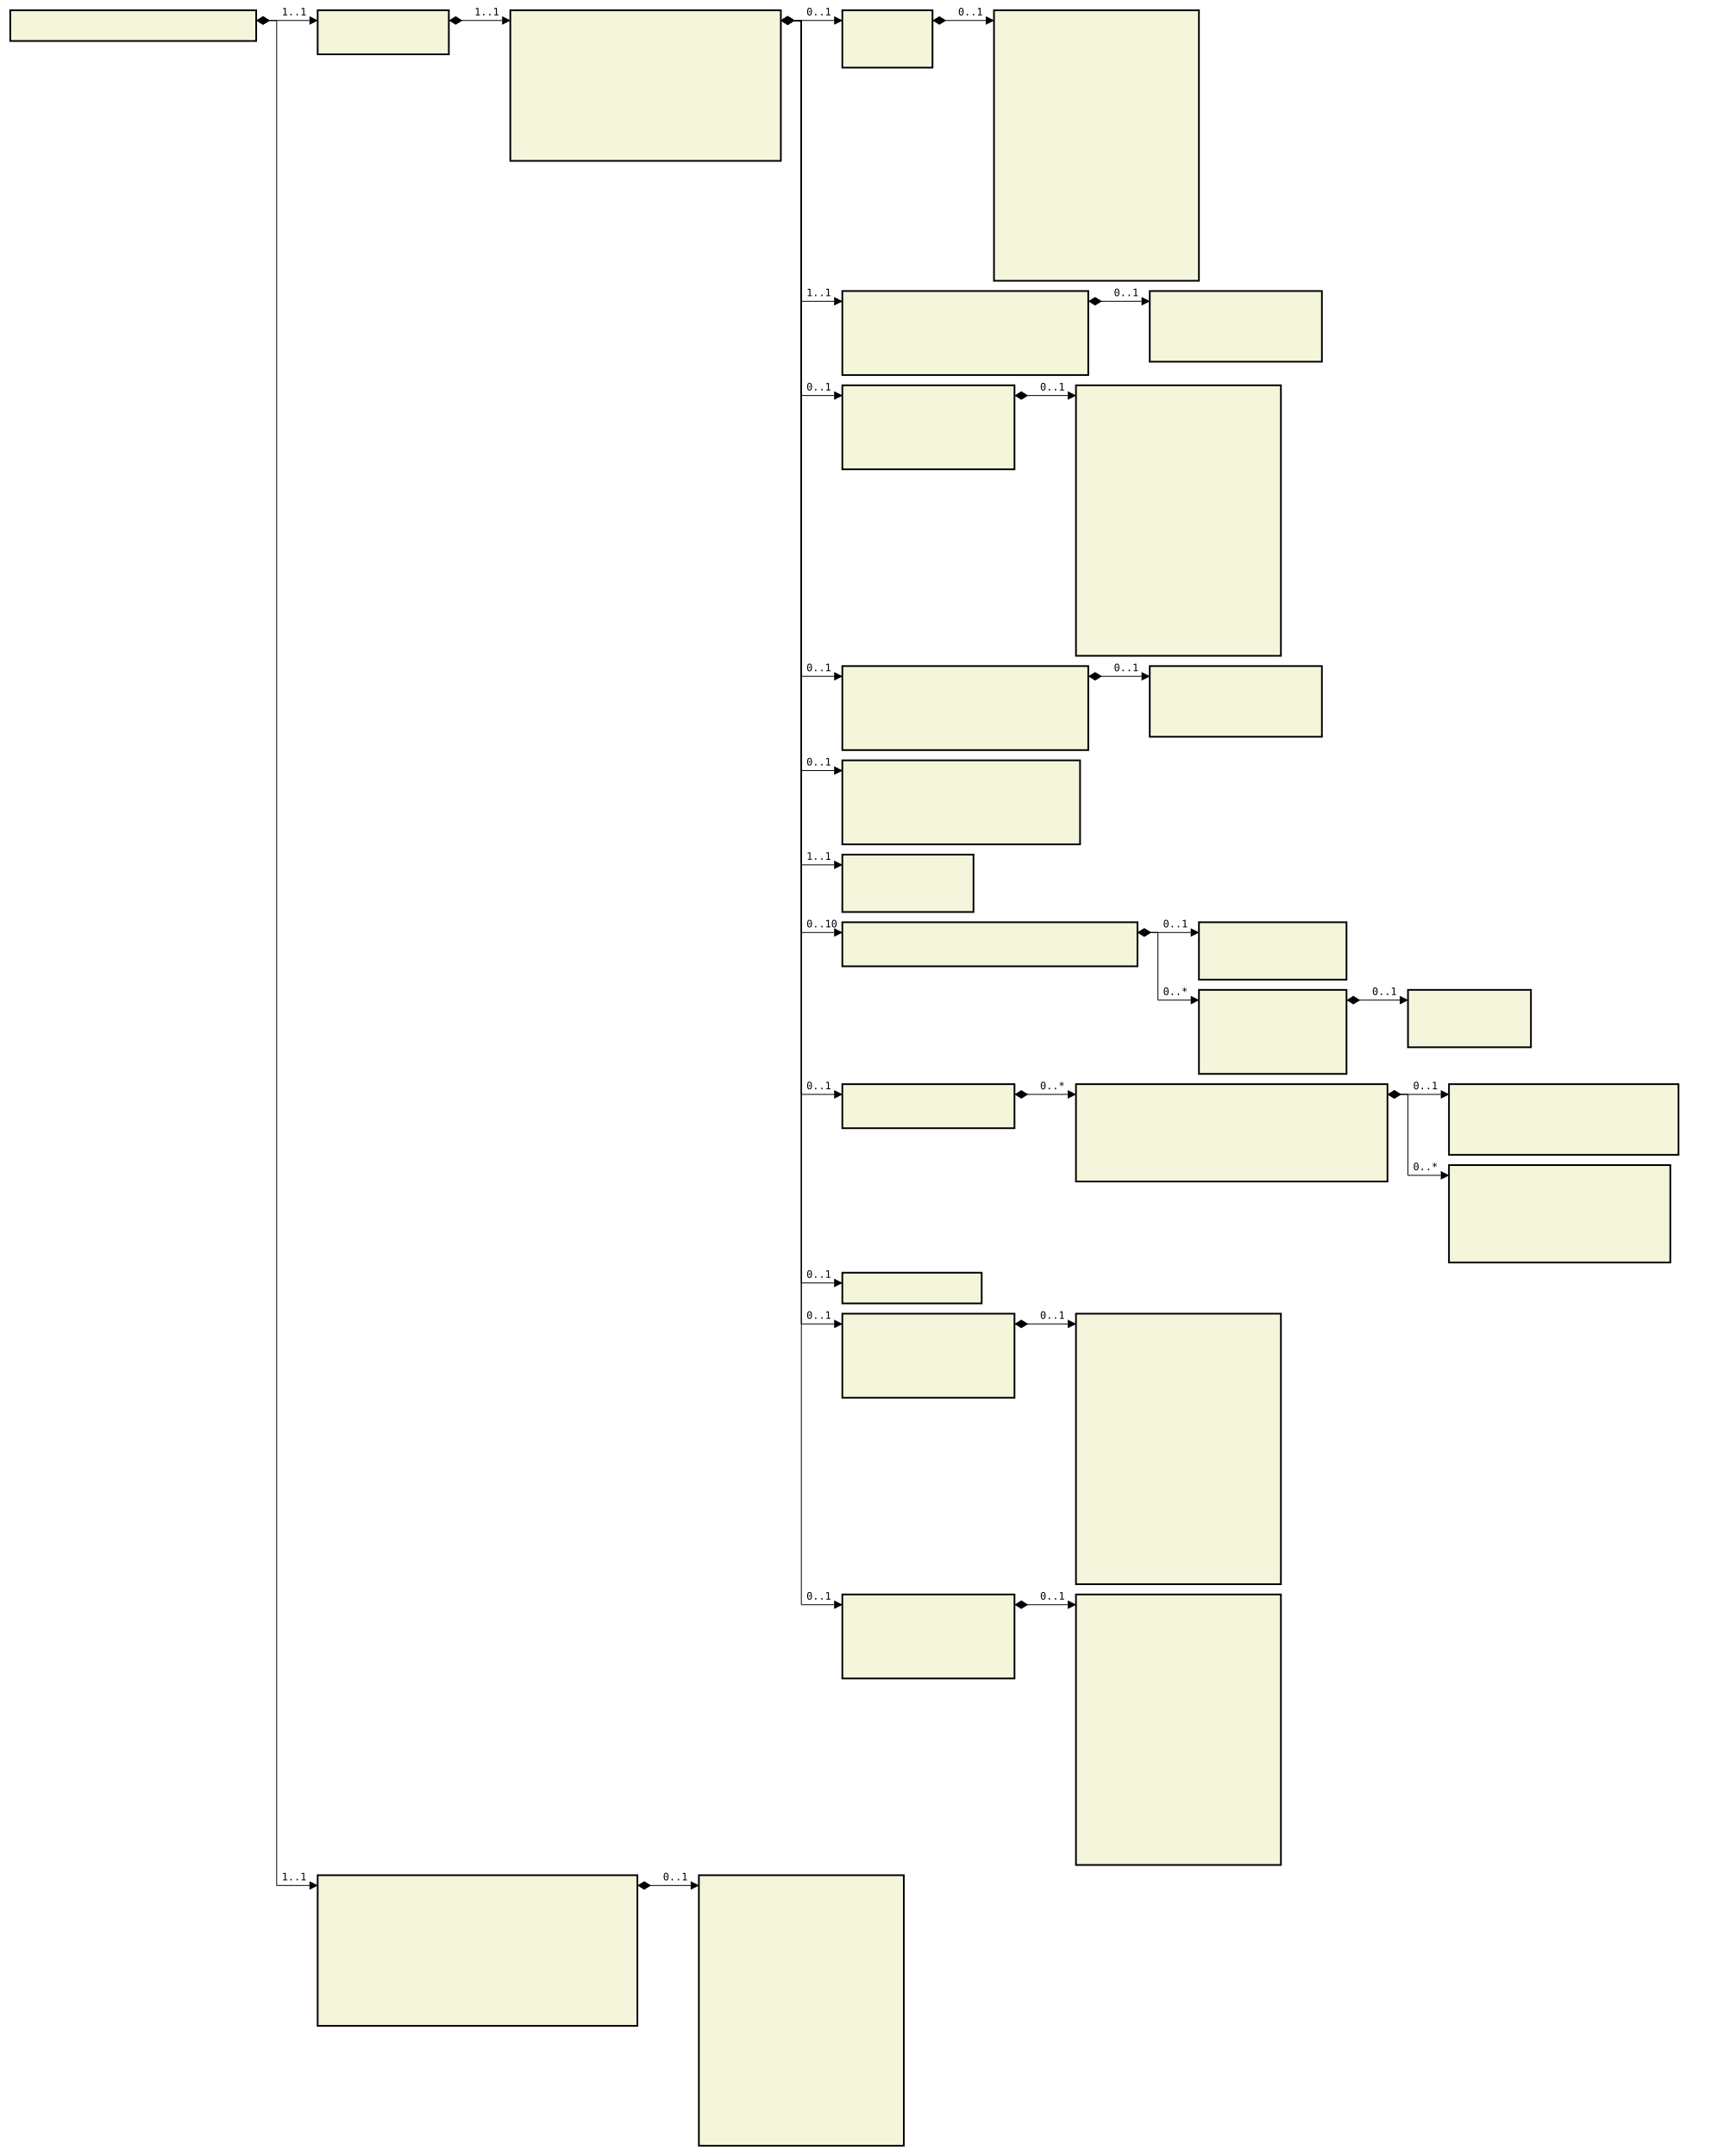
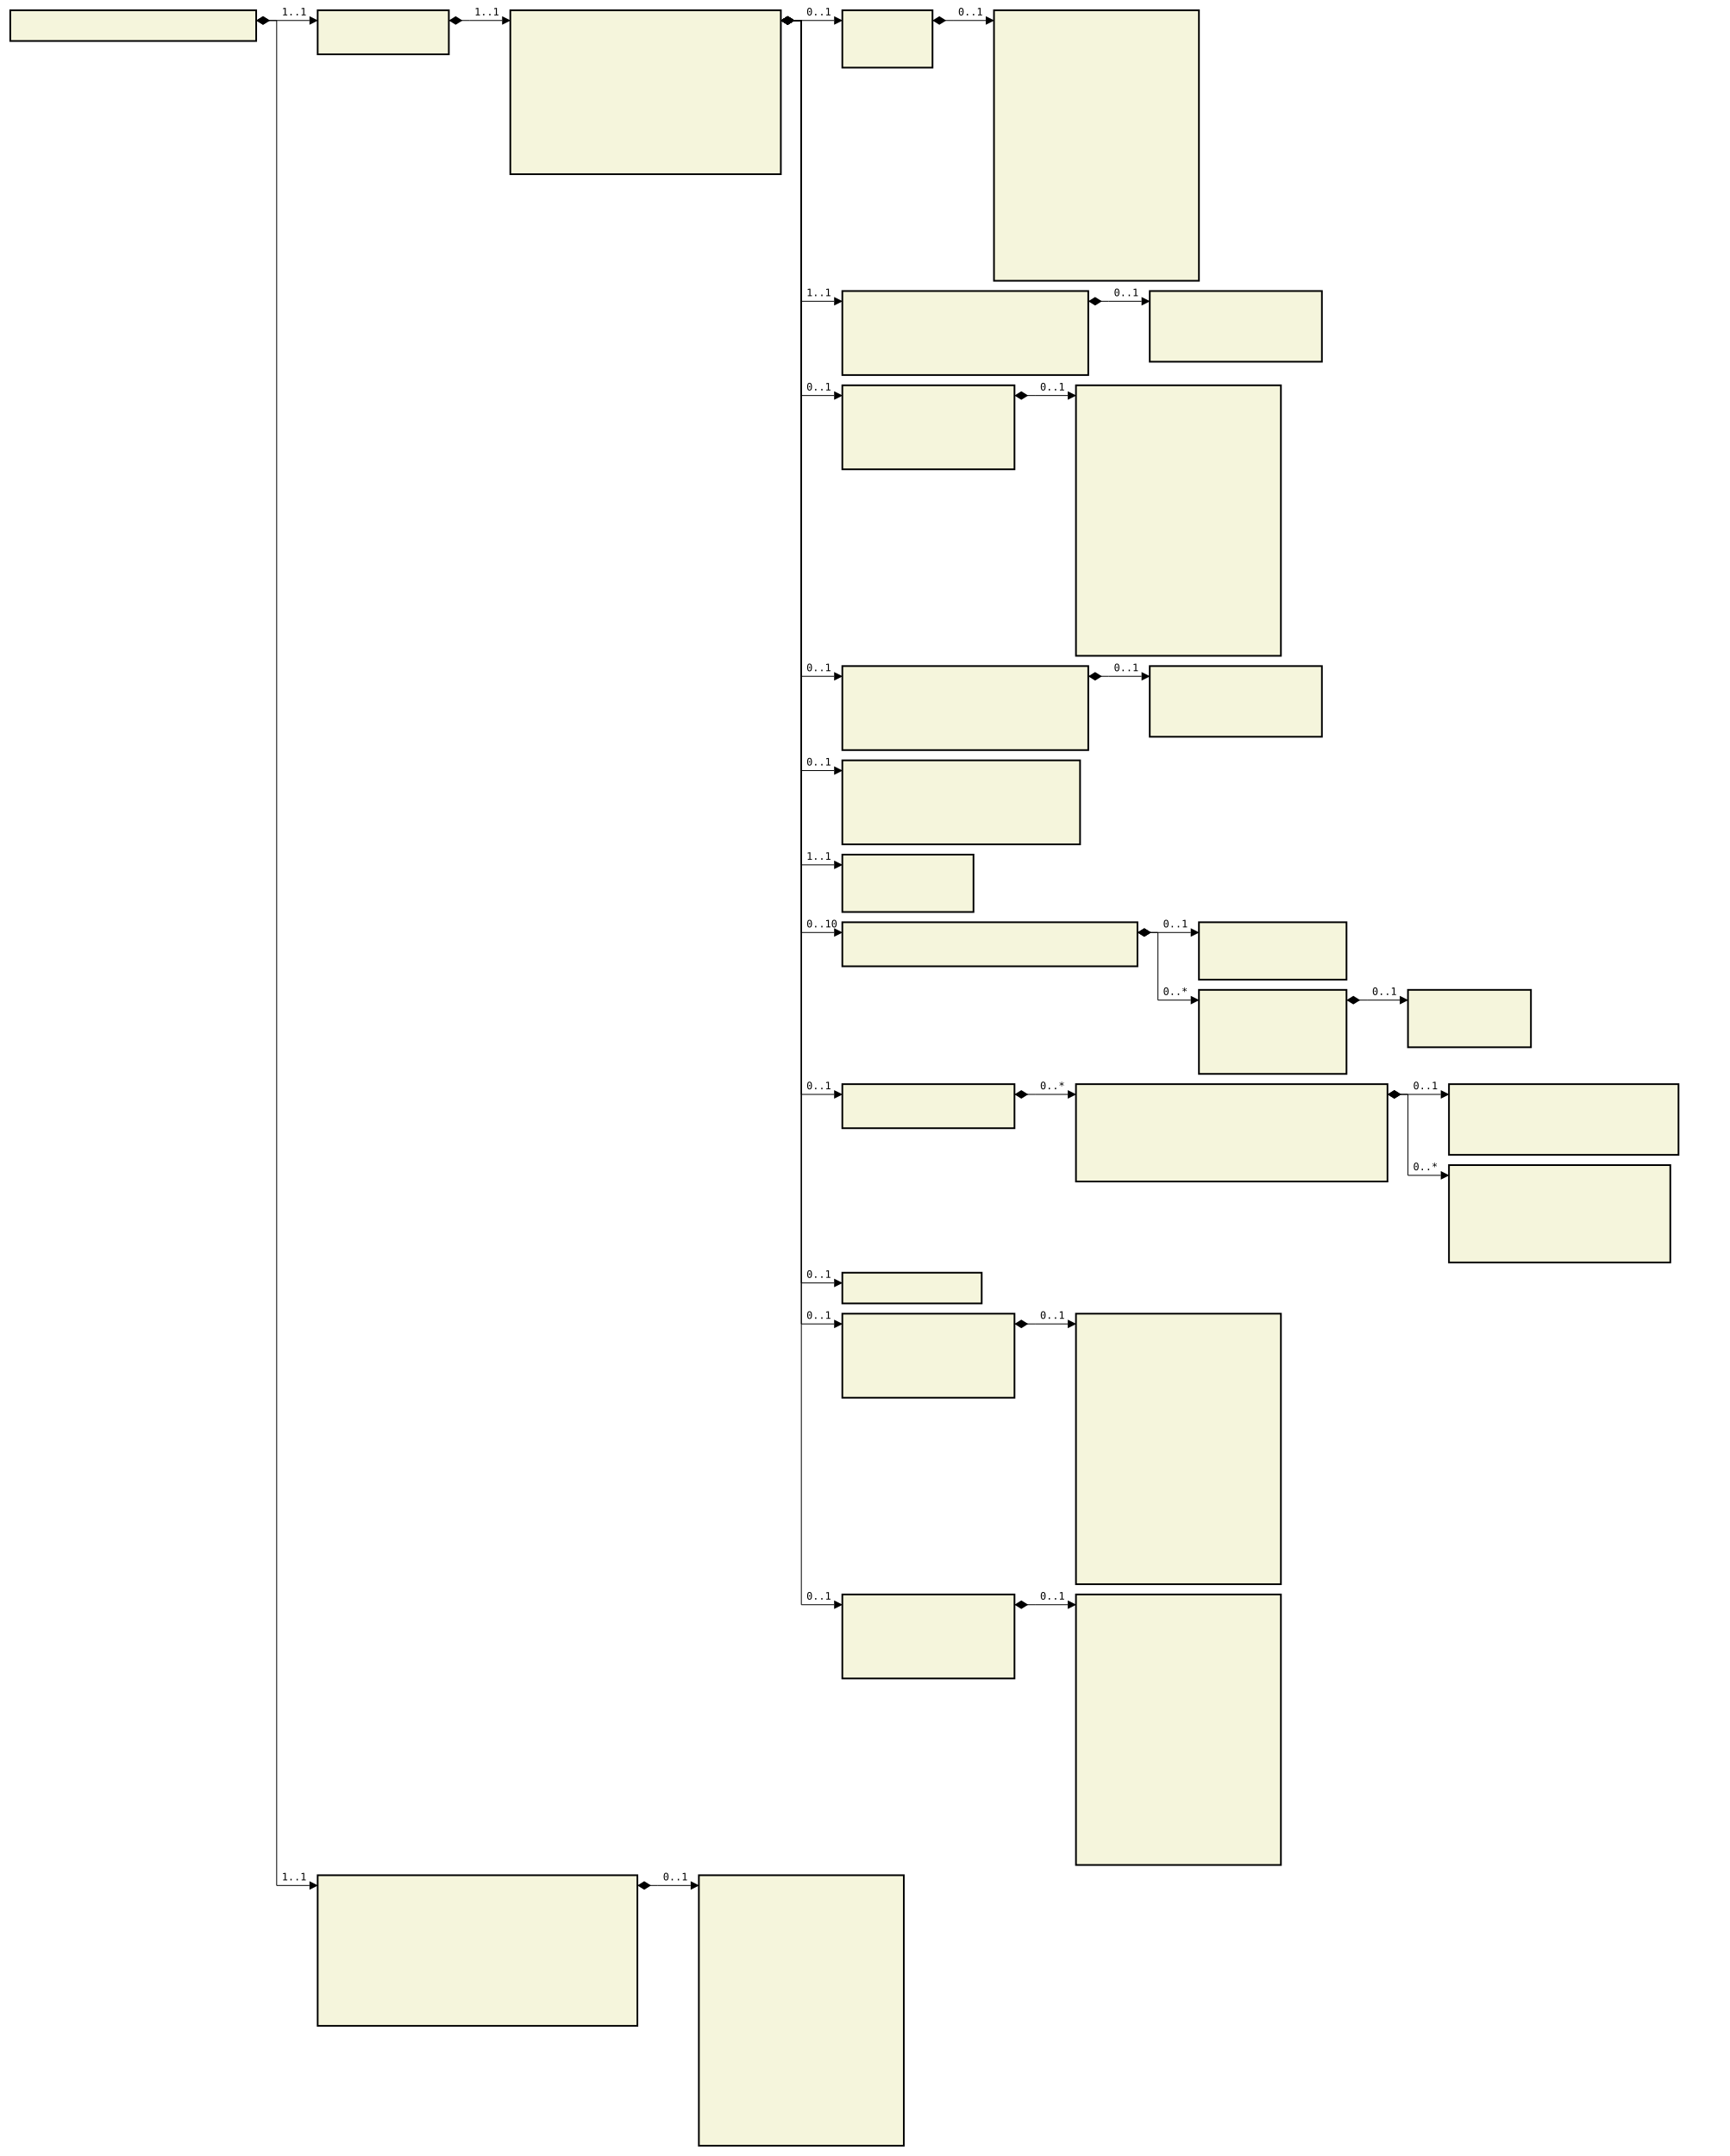
<svg xmlns="http://www.w3.org/2000/svg" font-family="monospace" width="168.8em" height="210.4em" style="background-color:white">
  <defs>
    <marker id="Triangle" viewBox="0 0 10 10" refX="0" refY="5" markerUnits="strokeWidth" markerWidth="15" markerHeight="10" orient="auto">
      <path d="M 0 0 L 10 5 L 0 10 z" />
    </marker>
    <marker id="Diamond" viewBox="0 0 16 10" refX="0" refY="5" markerUnits="strokeWidth" markerWidth="20" markerHeight="10" orient="auto">
      <path d="M 0 5 L 8 10 L 16 5 L 8 0 z" />
    </marker>
  </defs>
  <rect x="1em" y="1em" width="24em" height="3em" fill="beige" stroke="black" stroke-width="2" />
  <text style="font-weight:bold" text-anchor="middle" x="13em" y="2.3em" fill="black">
</text>
  <rect x="31em" y="1em" width="12.8em" height="4.3em" fill="beige" stroke="black" stroke-width="2" />
  <text style="font-weight:bold" text-anchor="middle" x="37.4em" y="2.3em" fill="black">
</text>
  <text x="32em" y="4.3em" fill="darkslateblue">
</text>
-   <rect x="49.8em" y="1em" width="26.4em" height="14.7em" fill="beige" stroke="black" stroke-width="2" />
+   <rect x="49.8em" y="1em" width="26.4em" height="16em" fill="beige" stroke="black" stroke-width="2" />
  <text style="font-weight:bold" text-anchor="middle" x="63em" y="2.3em" fill="black">
</text>
  <text x="50.8em" y="4.3em" fill="darkslateblue">
</text>
  <text x="50.8em" y="5.6em" fill="darkslateblue">
</text>
  <text x="50.8em" y="6.9em" fill="darkslateblue">
</text>
  <text x="50.8em" y="8.2em" fill="darkslateblue">
</text>
  <text x="50.8em" y="9.5em" fill="darkslateblue">
</text>
  <text x="50.8em" y="10.8em" fill="darkslateblue">
</text>
  <text x="50.8em" y="12.1em" fill="darkslateblue">
</text>
  <text x="50.8em" y="13.4em" fill="darkslateblue">
</text>
  <text x="50.8em" y="14.7em" fill="darkslateblue">
+ </text>
+   <text x="50.8em" y="16em" fill="darkslateblue">
</text>
  <rect x="82.2em" y="1em" width="8.8em" height="5.6em" fill="beige" stroke="black" stroke-width="2" />
  <text style="font-weight:bold" text-anchor="middle" x="86.6em" y="2.3em" fill="black">
</text>
  <text x="83.2em" y="4.3em" fill="darkslateblue">
</text>
  <text x="83.2em" y="5.6em" fill="darkslateblue">
</text>
  <rect x="97em" y="1em" width="20em" height="26.4em" fill="beige" stroke="black" stroke-width="2" />
  <text style="font-weight:bold" text-anchor="middle" x="107em" y="2.3em" fill="black">
</text>
  <text x="98em" y="4.3em" fill="darkslateblue">
</text>
  <text x="98em" y="5.6em" fill="darkslateblue">
</text>
  <text x="98em" y="6.9em" fill="darkslateblue">
</text>
  <text x="98em" y="8.2em" fill="darkslateblue">
</text>
  <text x="98em" y="9.5em" fill="darkslateblue">
</text>
  <text x="98em" y="10.8em" fill="darkslateblue">
</text>
  <text x="98em" y="12.1em" fill="darkslateblue">
</text>
  <text x="98em" y="13.4em" fill="darkslateblue">
</text>
  <text x="98em" y="14.7em" fill="darkslateblue">
</text>
  <text x="98em" y="16em" fill="darkslateblue">
</text>
  <text x="98em" y="17.3em" fill="darkslateblue">
</text>
  <text x="98em" y="18.6em" fill="darkslateblue">
</text>
  <text x="98em" y="19.9em" fill="darkslateblue">
</text>
  <text x="98em" y="21.2em" fill="darkslateblue">
</text>
  <text x="98em" y="22.5em" fill="darkslateblue">
</text>
  <text x="98em" y="23.8em" fill="darkslateblue">
</text>
  <text x="98em" y="25.1em" fill="darkslateblue">
</text>
  <text x="98em" y="26.4em" fill="darkslateblue">
</text>
  <rect x="82.2em" y="28.4em" width="24em" height="8.2em" fill="beige" stroke="black" stroke-width="2" />
  <text style="font-weight:bold" text-anchor="middle" x="94.2em" y="29.7em" fill="black">
</text>
  <text x="83.2em" y="31.7em" fill="darkslateblue">
</text>
  <text x="83.2em" y="33em" fill="darkslateblue">
</text>
  <text x="83.2em" y="34.3em" fill="darkslateblue">
</text>
  <text x="83.2em" y="35.6em" fill="darkslateblue">
</text>
  <rect x="112.2em" y="28.4em" width="16.8em" height="6.9em" fill="beige" stroke="black" stroke-width="2" />
  <text style="font-weight:bold" text-anchor="middle" x="120.6em" y="29.7em" fill="black">
</text>
  <text x="113.2em" y="31.7em" fill="darkslateblue">
</text>
  <text x="113.2em" y="33em" fill="darkslateblue">
</text>
  <text x="113.2em" y="34.3em" fill="darkslateblue">
</text>
  <rect x="82.2em" y="37.6em" width="16.8em" height="8.2em" fill="beige" stroke="black" stroke-width="2" />
  <text style="font-weight:bold" text-anchor="middle" x="90.6em" y="38.9em" fill="black">
</text>
  <text x="83.2em" y="40.9em" fill="darkslateblue">
</text>
  <text x="83.2em" y="42.2em" fill="darkslateblue">
</text>
  <text x="83.2em" y="43.5em" fill="darkslateblue">
</text>
  <text x="83.2em" y="44.8em" fill="darkslateblue">
</text>
  <rect x="105em" y="37.6em" width="20em" height="26.4em" fill="beige" stroke="black" stroke-width="2" />
  <text style="font-weight:bold" text-anchor="middle" x="115em" y="38.9em" fill="black">
</text>
  <text x="106em" y="40.9em" fill="darkslateblue">
</text>
  <text x="106em" y="42.2em" fill="darkslateblue">
</text>
  <text x="106em" y="43.5em" fill="darkslateblue">
</text>
  <text x="106em" y="44.8em" fill="darkslateblue">
</text>
  <text x="106em" y="46.1em" fill="darkslateblue">
</text>
  <text x="106em" y="47.4em" fill="darkslateblue">
</text>
  <text x="106em" y="48.7em" fill="darkslateblue">
</text>
  <text x="106em" y="50em" fill="darkslateblue">
</text>
  <text x="106em" y="51.3em" fill="darkslateblue">
</text>
  <text x="106em" y="52.6em" fill="darkslateblue">
</text>
  <text x="106em" y="53.9em" fill="darkslateblue">
</text>
  <text x="106em" y="55.2em" fill="darkslateblue">
</text>
  <text x="106em" y="56.5em" fill="darkslateblue">
</text>
  <text x="106em" y="57.8em" fill="darkslateblue">
</text>
  <text x="106em" y="59.1em" fill="darkslateblue">
</text>
  <text x="106em" y="60.4em" fill="darkslateblue">
</text>
  <text x="106em" y="61.7em" fill="darkslateblue">
</text>
  <text x="106em" y="63em" fill="darkslateblue">
</text>
  <rect x="82.2em" y="65em" width="24em" height="8.2em" fill="beige" stroke="black" stroke-width="2" />
  <text style="font-weight:bold" text-anchor="middle" x="94.2em" y="66.3em" fill="black">
</text>
  <text x="83.2em" y="68.3em" fill="darkslateblue">
</text>
  <text x="83.2em" y="69.6em" fill="darkslateblue">
</text>
  <text x="83.2em" y="70.9em" fill="darkslateblue">
</text>
  <text x="83.2em" y="72.2em" fill="darkslateblue">
</text>
  <rect x="112.2em" y="65em" width="16.8em" height="6.9em" fill="beige" stroke="black" stroke-width="2" />
  <text style="font-weight:bold" text-anchor="middle" x="120.6em" y="66.3em" fill="black">
</text>
  <text x="113.2em" y="68.3em" fill="darkslateblue">
</text>
  <text x="113.2em" y="69.6em" fill="darkslateblue">
</text>
  <text x="113.2em" y="70.9em" fill="darkslateblue">
</text>
  <rect x="82.2em" y="74.2em" width="23.2em" height="8.2em" fill="beige" stroke="black" stroke-width="2" />
  <text style="font-weight:bold" text-anchor="middle" x="93.8em" y="75.5em" fill="black">
</text>
  <text x="83.2em" y="77.5em" fill="darkslateblue">
</text>
  <text x="83.2em" y="78.8em" fill="darkslateblue">
</text>
  <text x="83.2em" y="80.1em" fill="darkslateblue">
</text>
  <text x="83.2em" y="81.4em" fill="darkslateblue">
</text>
  <rect x="82.2em" y="83.4em" width="12.8em" height="5.6em" fill="beige" stroke="black" stroke-width="2" />
  <text style="font-weight:bold" text-anchor="middle" x="88.6em" y="84.7em" fill="black">
</text>
  <text x="83.2em" y="86.7em" fill="darkslateblue">
</text>
  <text x="83.2em" y="88em" fill="darkslateblue">
</text>
  <rect x="82.2em" y="90em" width="28.8em" height="4.3em" fill="beige" stroke="black" stroke-width="2" />
  <text style="font-weight:bold" text-anchor="middle" x="96.6em" y="91.3em" fill="black">
</text>
  <text x="83.2em" y="93.3em" fill="darkslateblue">
</text>
  <rect x="117em" y="90em" width="14.4em" height="5.6em" fill="beige" stroke="black" stroke-width="2" />
  <text style="font-weight:bold" text-anchor="middle" x="124.2em" y="91.3em" fill="black">
</text>
  <text x="118em" y="93.3em" fill="darkslateblue">
</text>
  <text x="118em" y="94.6em" fill="darkslateblue">
</text>
  <rect x="117em" y="96.6em" width="14.4em" height="8.2em" fill="beige" stroke="black" stroke-width="2" />
  <text style="font-weight:bold" text-anchor="middle" x="124.2em" y="97.9em" fill="black">
</text>
  <text x="118em" y="99.9em" fill="darkslateblue">
</text>
  <text x="118em" y="101.2em" fill="darkslateblue">
</text>
  <text x="118em" y="102.5em" fill="darkslateblue">
</text>
  <text x="118em" y="103.8em" fill="darkslateblue">
</text>
  <rect x="137.4em" y="96.6em" width="12em" height="5.6em" fill="beige" stroke="black" stroke-width="2" />
  <text style="font-weight:bold" text-anchor="middle" x="143.4em" y="97.9em" fill="black">
</text>
  <text x="138.4em" y="99.9em" fill="darkslateblue">
</text>
  <text x="138.4em" y="101.2em" fill="darkslateblue">
</text>
  <rect x="82.2em" y="105.8em" width="16.8em" height="4.3em" fill="beige" stroke="black" stroke-width="2" />
  <text style="font-weight:bold" text-anchor="middle" x="90.6em" y="107.1em" fill="black">
</text>
  <text x="83.2em" y="109.1em" fill="darkslateblue">
</text>
  <rect x="105em" y="105.8em" width="30.4em" height="9.5em" fill="beige" stroke="black" stroke-width="2" />
  <text style="font-weight:bold" text-anchor="middle" x="120.2em" y="107.1em" fill="black">
</text>
  <text x="106em" y="109.1em" fill="darkslateblue">
</text>
  <text x="106em" y="110.4em" fill="darkslateblue">
</text>
  <text x="106em" y="111.7em" fill="darkslateblue">
</text>
  <text x="106em" y="113em" fill="darkslateblue">
</text>
  <text x="106em" y="114.3em" fill="darkslateblue">
</text>
  <rect x="141.4em" y="105.8em" width="22.4em" height="6.9em" fill="beige" stroke="black" stroke-width="2" />
  <text style="font-weight:bold" text-anchor="middle" x="152.6em" y="107.1em" fill="black">
</text>
  <text x="142.4em" y="109.1em" fill="darkslateblue">
</text>
  <text x="142.4em" y="110.4em" fill="darkslateblue">
</text>
  <text x="142.4em" y="111.7em" fill="darkslateblue">
</text>
  <rect x="141.4em" y="113.7em" width="21.6em" height="9.5em" fill="beige" stroke="black" stroke-width="2" />
  <text style="font-weight:bold" text-anchor="middle" x="152.2em" y="115em" fill="black">
</text>
  <text x="142.4em" y="117em" fill="darkslateblue">
</text>
  <text x="142.4em" y="118.3em" fill="darkslateblue">
</text>
  <text x="142.4em" y="119.6em" fill="darkslateblue">
</text>
  <text x="142.4em" y="120.9em" fill="darkslateblue">
</text>
  <text x="142.4em" y="122.2em" fill="darkslateblue">
</text>
  <rect x="82.2em" y="124.2em" width="13.6em" height="3em" fill="beige" stroke="black" stroke-width="2" />
  <text style="font-weight:bold" text-anchor="middle" x="89em" y="125.5em" fill="black">
</text>
  <rect x="82.2em" y="128.2em" width="16.8em" height="8.2em" fill="beige" stroke="black" stroke-width="2" />
  <text style="font-weight:bold" text-anchor="middle" x="90.6em" y="129.5em" fill="black">
</text>
  <text x="83.2em" y="131.5em" fill="darkslateblue">
</text>
  <text x="83.2em" y="132.8em" fill="darkslateblue">
</text>
  <text x="83.2em" y="134.1em" fill="darkslateblue">
</text>
  <text x="83.2em" y="135.4em" fill="darkslateblue">
</text>
  <rect x="105em" y="128.2em" width="20em" height="26.4em" fill="beige" stroke="black" stroke-width="2" />
  <text style="font-weight:bold" text-anchor="middle" x="115em" y="129.5em" fill="black">
</text>
  <text x="106em" y="131.5em" fill="darkslateblue">
</text>
  <text x="106em" y="132.8em" fill="darkslateblue">
</text>
  <text x="106em" y="134.1em" fill="darkslateblue">
</text>
  <text x="106em" y="135.4em" fill="darkslateblue">
</text>
  <text x="106em" y="136.7em" fill="darkslateblue">
</text>
  <text x="106em" y="138em" fill="darkslateblue">
</text>
  <text x="106em" y="139.3em" fill="darkslateblue">
</text>
  <text x="106em" y="140.6em" fill="darkslateblue">
</text>
  <text x="106em" y="141.9em" fill="darkslateblue">
</text>
  <text x="106em" y="143.2em" fill="darkslateblue">
</text>
  <text x="106em" y="144.5em" fill="darkslateblue">
</text>
  <text x="106em" y="145.8em" fill="darkslateblue">
</text>
  <text x="106em" y="147.1em" fill="darkslateblue">
</text>
  <text x="106em" y="148.4em" fill="darkslateblue">
</text>
  <text x="106em" y="149.7em" fill="darkslateblue">
</text>
  <text x="106em" y="151em" fill="darkslateblue">
</text>
  <text x="106em" y="152.3em" fill="darkslateblue">
</text>
  <text x="106em" y="153.6em" fill="darkslateblue">
</text>
  <rect x="82.2em" y="155.6em" width="16.8em" height="8.2em" fill="beige" stroke="black" stroke-width="2" />
  <text style="font-weight:bold" text-anchor="middle" x="90.6em" y="156.9em" fill="black">
</text>
  <text x="83.2em" y="158.9em" fill="darkslateblue">
</text>
  <text x="83.2em" y="160.2em" fill="darkslateblue">
</text>
  <text x="83.2em" y="161.5em" fill="darkslateblue">
</text>
  <text x="83.2em" y="162.8em" fill="darkslateblue">
</text>
  <rect x="105em" y="155.6em" width="20em" height="26.4em" fill="beige" stroke="black" stroke-width="2" />
  <text style="font-weight:bold" text-anchor="middle" x="115em" y="156.9em" fill="black">
</text>
  <text x="106em" y="158.9em" fill="darkslateblue">
</text>
  <text x="106em" y="160.2em" fill="darkslateblue">
</text>
  <text x="106em" y="161.5em" fill="darkslateblue">
</text>
  <text x="106em" y="162.8em" fill="darkslateblue">
</text>
  <text x="106em" y="164.1em" fill="darkslateblue">
</text>
  <text x="106em" y="165.4em" fill="darkslateblue">
</text>
  <text x="106em" y="166.7em" fill="darkslateblue">
</text>
  <text x="106em" y="168em" fill="darkslateblue">
</text>
  <text x="106em" y="169.3em" fill="darkslateblue">
</text>
  <text x="106em" y="170.6em" fill="darkslateblue">
</text>
  <text x="106em" y="171.9em" fill="darkslateblue">
</text>
  <text x="106em" y="173.2em" fill="darkslateblue">
</text>
  <text x="106em" y="174.5em" fill="darkslateblue">
</text>
  <text x="106em" y="175.8em" fill="darkslateblue">
</text>
  <text x="106em" y="177.1em" fill="darkslateblue">
</text>
  <text x="106em" y="178.4em" fill="darkslateblue">
</text>
  <text x="106em" y="179.7em" fill="darkslateblue">
</text>
  <text x="106em" y="181em" fill="darkslateblue">
</text>
  <rect x="31em" y="183em" width="31.2em" height="14.7em" fill="beige" stroke="black" stroke-width="2" />
  <text style="font-weight:bold" text-anchor="middle" x="46.6em" y="184.3em" fill="black">
</text>
  <text x="32em" y="186.3em" fill="darkslateblue">
</text>
  <text x="32em" y="187.6em" fill="darkslateblue">
</text>
  <text x="32em" y="188.9em" fill="darkslateblue">
</text>
  <text x="32em" y="190.2em" fill="darkslateblue">
</text>
  <text x="32em" y="191.5em" fill="darkslateblue">
</text>
  <text x="32em" y="192.8em" fill="darkslateblue">
</text>
  <text x="32em" y="194.1em" fill="darkslateblue">
</text>
  <text x="32em" y="195.4em" fill="darkslateblue">
</text>
  <text x="32em" y="196.7em" fill="darkslateblue">
</text>
  <rect x="68.2em" y="183em" width="20em" height="26.4em" fill="beige" stroke="black" stroke-width="2" />
  <text style="font-weight:bold" text-anchor="middle" x="78.2em" y="184.3em" fill="black">
</text>
  <text x="69.2em" y="186.3em" fill="darkslateblue">
</text>
  <text x="69.2em" y="187.6em" fill="darkslateblue">
</text>
  <text x="69.2em" y="188.9em" fill="darkslateblue">
</text>
  <text x="69.2em" y="190.2em" fill="darkslateblue">
</text>
  <text x="69.2em" y="191.5em" fill="darkslateblue">
</text>
  <text x="69.2em" y="192.8em" fill="darkslateblue">
</text>
  <text x="69.2em" y="194.1em" fill="darkslateblue">
</text>
  <text x="69.2em" y="195.4em" fill="darkslateblue">
</text>
  <text x="69.2em" y="196.7em" fill="darkslateblue">
</text>
  <text x="69.2em" y="198em" fill="darkslateblue">
</text>
  <text x="69.2em" y="199.3em" fill="darkslateblue">
</text>
  <text x="69.2em" y="200.6em" fill="darkslateblue">
</text>
  <text x="69.2em" y="201.9em" fill="darkslateblue">
</text>
  <text x="69.2em" y="203.2em" fill="darkslateblue">
</text>
  <text x="69.2em" y="204.5em" fill="darkslateblue">
</text>
  <text x="69.2em" y="205.8em" fill="darkslateblue">
</text>
  <text x="69.2em" y="207.1em" fill="darkslateblue">
</text>
  <text x="69.2em" y="208.4em" fill="darkslateblue">
</text>
  <line x1="25em" y1="2em" x2="27em" y2="2em" stroke="black" marker-start="url(#Diamond)" />
  <line x1="27em" y1="2em" x2="27em" y2="2em" stroke="black" />
  <line x1="27em" y1="2em" x2="30.2em" y2="2em" stroke="black" marker-end="url(#Triangle)" />
  <text x="27.5em" y="1.5em">1..1</text>
  <line x1="43.8em" y1="2em" x2="45.8em" y2="2em" stroke="black" marker-start="url(#Diamond)" />
  <line x1="45.8em" y1="2em" x2="45.8em" y2="2em" stroke="black" />
  <line x1="45.8em" y1="2em" x2="49em" y2="2em" stroke="black" marker-end="url(#Triangle)" />
  <text x="46.3em" y="1.5em">1..1</text>
  <line x1="76.2em" y1="2em" x2="78.2em" y2="2em" stroke="black" marker-start="url(#Diamond)" />
  <line x1="78.2em" y1="2em" x2="78.2em" y2="2em" stroke="black" />
  <line x1="78.2em" y1="2em" x2="81.4em" y2="2em" stroke="black" marker-end="url(#Triangle)" />
  <text x="78.7em" y="1.5em">0..1</text>
  <line x1="91em" y1="2em" x2="93em" y2="2em" stroke="black" marker-start="url(#Diamond)" />
  <line x1="93em" y1="2em" x2="93em" y2="2em" stroke="black" />
  <line x1="93em" y1="2em" x2="96.2em" y2="2em" stroke="black" marker-end="url(#Triangle)" />
  <text x="93.5em" y="1.5em">0..1</text>
  <line x1="76.2em" y1="2em" x2="78.2em" y2="2em" stroke="black" marker-start="url(#Diamond)" />
  <line x1="78.2em" y1="2em" x2="78.2em" y2="29.4em" stroke="black" />
  <line x1="78.2em" y1="29.4em" x2="81.4em" y2="29.4em" stroke="black" marker-end="url(#Triangle)" />
  <text x="78.7em" y="28.9em">1..1</text>
  <line x1="106.2em" y1="29.4em" x2="108.2em" y2="29.4em" stroke="black" marker-start="url(#Diamond)" />
  <line x1="108.2em" y1="29.4em" x2="108.2em" y2="29.4em" stroke="black" />
  <line x1="108.2em" y1="29.4em" x2="111.4em" y2="29.4em" stroke="black" marker-end="url(#Triangle)" />
  <text x="108.7em" y="28.9em">0..1</text>
  <line x1="76.2em" y1="2em" x2="78.2em" y2="2em" stroke="black" marker-start="url(#Diamond)" />
  <line x1="78.2em" y1="2em" x2="78.2em" y2="38.6em" stroke="black" />
  <line x1="78.2em" y1="38.6em" x2="81.4em" y2="38.6em" stroke="black" marker-end="url(#Triangle)" />
  <text x="78.7em" y="38.1em">0..1</text>
  <line x1="99em" y1="38.6em" x2="101em" y2="38.6em" stroke="black" marker-start="url(#Diamond)" />
  <line x1="101em" y1="38.6em" x2="101em" y2="38.6em" stroke="black" />
  <line x1="101em" y1="38.6em" x2="104.2em" y2="38.6em" stroke="black" marker-end="url(#Triangle)" />
  <text x="101.5em" y="38.1em">0..1</text>
  <line x1="76.2em" y1="2em" x2="78.2em" y2="2em" stroke="black" marker-start="url(#Diamond)" />
  <line x1="78.2em" y1="2em" x2="78.2em" y2="66em" stroke="black" />
  <line x1="78.2em" y1="66em" x2="81.4em" y2="66em" stroke="black" marker-end="url(#Triangle)" />
  <text x="78.7em" y="65.5em">0..1</text>
  <line x1="106.2em" y1="66em" x2="108.2em" y2="66em" stroke="black" marker-start="url(#Diamond)" />
  <line x1="108.2em" y1="66em" x2="108.2em" y2="66em" stroke="black" />
  <line x1="108.2em" y1="66em" x2="111.4em" y2="66em" stroke="black" marker-end="url(#Triangle)" />
  <text x="108.7em" y="65.5em">0..1</text>
  <line x1="76.2em" y1="2em" x2="78.2em" y2="2em" stroke="black" marker-start="url(#Diamond)" />
  <line x1="78.2em" y1="2em" x2="78.2em" y2="75.2em" stroke="black" />
  <line x1="78.2em" y1="75.2em" x2="81.4em" y2="75.2em" stroke="black" marker-end="url(#Triangle)" />
  <text x="78.7em" y="74.7em">0..1</text>
  <line x1="76.2em" y1="2em" x2="78.2em" y2="2em" stroke="black" marker-start="url(#Diamond)" />
  <line x1="78.2em" y1="2em" x2="78.2em" y2="84.4em" stroke="black" />
  <line x1="78.2em" y1="84.4em" x2="81.4em" y2="84.4em" stroke="black" marker-end="url(#Triangle)" />
  <text x="78.7em" y="83.9em">1..1</text>
  <line x1="76.2em" y1="2em" x2="78.2em" y2="2em" stroke="black" marker-start="url(#Diamond)" />
  <line x1="78.2em" y1="2em" x2="78.2em" y2="91em" stroke="black" />
  <line x1="78.2em" y1="91em" x2="81.4em" y2="91em" stroke="black" marker-end="url(#Triangle)" />
  <text x="78.7em" y="90.5em">0..10</text>
  <line x1="111em" y1="91em" x2="113em" y2="91em" stroke="black" marker-start="url(#Diamond)" />
  <line x1="113em" y1="91em" x2="113em" y2="91em" stroke="black" />
  <line x1="113em" y1="91em" x2="116.2em" y2="91em" stroke="black" marker-end="url(#Triangle)" />
  <text x="113.5em" y="90.5em">0..1</text>
  <line x1="111em" y1="91em" x2="113em" y2="91em" stroke="black" marker-start="url(#Diamond)" />
  <line x1="113em" y1="91em" x2="113em" y2="97.6em" stroke="black" />
  <line x1="113em" y1="97.6em" x2="116.2em" y2="97.6em" stroke="black" marker-end="url(#Triangle)" />
  <text x="113.5em" y="97.1em">0..*</text>
  <line x1="131.4em" y1="97.6em" x2="133.4em" y2="97.6em" stroke="black" marker-start="url(#Diamond)" />
  <line x1="133.4em" y1="97.6em" x2="133.4em" y2="97.6em" stroke="black" />
  <line x1="133.4em" y1="97.6em" x2="136.6em" y2="97.6em" stroke="black" marker-end="url(#Triangle)" />
  <text x="133.9em" y="97.1em">0..1</text>
  <line x1="76.2em" y1="2em" x2="78.2em" y2="2em" stroke="black" marker-start="url(#Diamond)" />
  <line x1="78.2em" y1="2em" x2="78.2em" y2="106.8em" stroke="black" />
  <line x1="78.2em" y1="106.8em" x2="81.4em" y2="106.8em" stroke="black" marker-end="url(#Triangle)" />
  <text x="78.7em" y="106.3em">0..1</text>
  <line x1="99em" y1="106.8em" x2="101em" y2="106.8em" stroke="black" marker-start="url(#Diamond)" />
  <line x1="101em" y1="106.8em" x2="101em" y2="106.8em" stroke="black" />
  <line x1="101em" y1="106.8em" x2="104.2em" y2="106.8em" stroke="black" marker-end="url(#Triangle)" />
  <text x="101.5em" y="106.3em">0..*</text>
  <line x1="135.4em" y1="106.8em" x2="137.4em" y2="106.8em" stroke="black" marker-start="url(#Diamond)" />
  <line x1="137.4em" y1="106.8em" x2="137.4em" y2="106.8em" stroke="black" />
  <line x1="137.4em" y1="106.8em" x2="140.6em" y2="106.8em" stroke="black" marker-end="url(#Triangle)" />
  <text x="137.9em" y="106.3em">0..1</text>
  <line x1="135.4em" y1="106.8em" x2="137.4em" y2="106.8em" stroke="black" marker-start="url(#Diamond)" />
  <line x1="137.4em" y1="106.8em" x2="137.4em" y2="114.7em" stroke="black" />
  <line x1="137.4em" y1="114.7em" x2="140.6em" y2="114.7em" stroke="black" marker-end="url(#Triangle)" />
  <text x="137.9em" y="114.2em">0..*</text>
  <line x1="76.2em" y1="2em" x2="78.2em" y2="2em" stroke="black" marker-start="url(#Diamond)" />
  <line x1="78.2em" y1="2em" x2="78.2em" y2="125.2em" stroke="black" />
  <line x1="78.2em" y1="125.2em" x2="81.4em" y2="125.2em" stroke="black" marker-end="url(#Triangle)" />
  <text x="78.7em" y="124.7em">0..1</text>
  <line x1="76.2em" y1="2em" x2="78.2em" y2="2em" stroke="black" marker-start="url(#Diamond)" />
  <line x1="78.2em" y1="2em" x2="78.2em" y2="129.2em" stroke="black" />
  <line x1="78.2em" y1="129.2em" x2="81.4em" y2="129.2em" stroke="black" marker-end="url(#Triangle)" />
  <text x="78.7em" y="128.7em">0..1</text>
  <line x1="99em" y1="129.2em" x2="101em" y2="129.2em" stroke="black" marker-start="url(#Diamond)" />
  <line x1="101em" y1="129.2em" x2="101em" y2="129.2em" stroke="black" />
  <line x1="101em" y1="129.2em" x2="104.2em" y2="129.2em" stroke="black" marker-end="url(#Triangle)" />
  <text x="101.5em" y="128.7em">0..1</text>
  <line x1="76.2em" y1="2em" x2="78.2em" y2="2em" stroke="black" marker-start="url(#Diamond)" />
  <line x1="78.2em" y1="2em" x2="78.2em" y2="156.6em" stroke="black" />
  <line x1="78.2em" y1="156.6em" x2="81.4em" y2="156.6em" stroke="black" marker-end="url(#Triangle)" />
  <text x="78.7em" y="156.1em">0..1</text>
  <line x1="99em" y1="156.6em" x2="101em" y2="156.6em" stroke="black" marker-start="url(#Diamond)" />
  <line x1="101em" y1="156.6em" x2="101em" y2="156.6em" stroke="black" />
  <line x1="101em" y1="156.6em" x2="104.2em" y2="156.6em" stroke="black" marker-end="url(#Triangle)" />
  <text x="101.5em" y="156.1em">0..1</text>
  <line x1="25em" y1="2em" x2="27em" y2="2em" stroke="black" marker-start="url(#Diamond)" />
  <line x1="27em" y1="2em" x2="27em" y2="184em" stroke="black" />
  <line x1="27em" y1="184em" x2="30.2em" y2="184em" stroke="black" marker-end="url(#Triangle)" />
  <text x="27.5em" y="183.5em">1..1</text>
  <line x1="62.2em" y1="184em" x2="64.2em" y2="184em" stroke="black" marker-start="url(#Diamond)" />
  <line x1="64.2em" y1="184em" x2="64.2em" y2="184em" stroke="black" />
  <line x1="64.2em" y1="184em" x2="67.4em" y2="184em" stroke="black" marker-end="url(#Triangle)" />
  <text x="64.7em" y="183.5em">0..1</text>
</svg>
